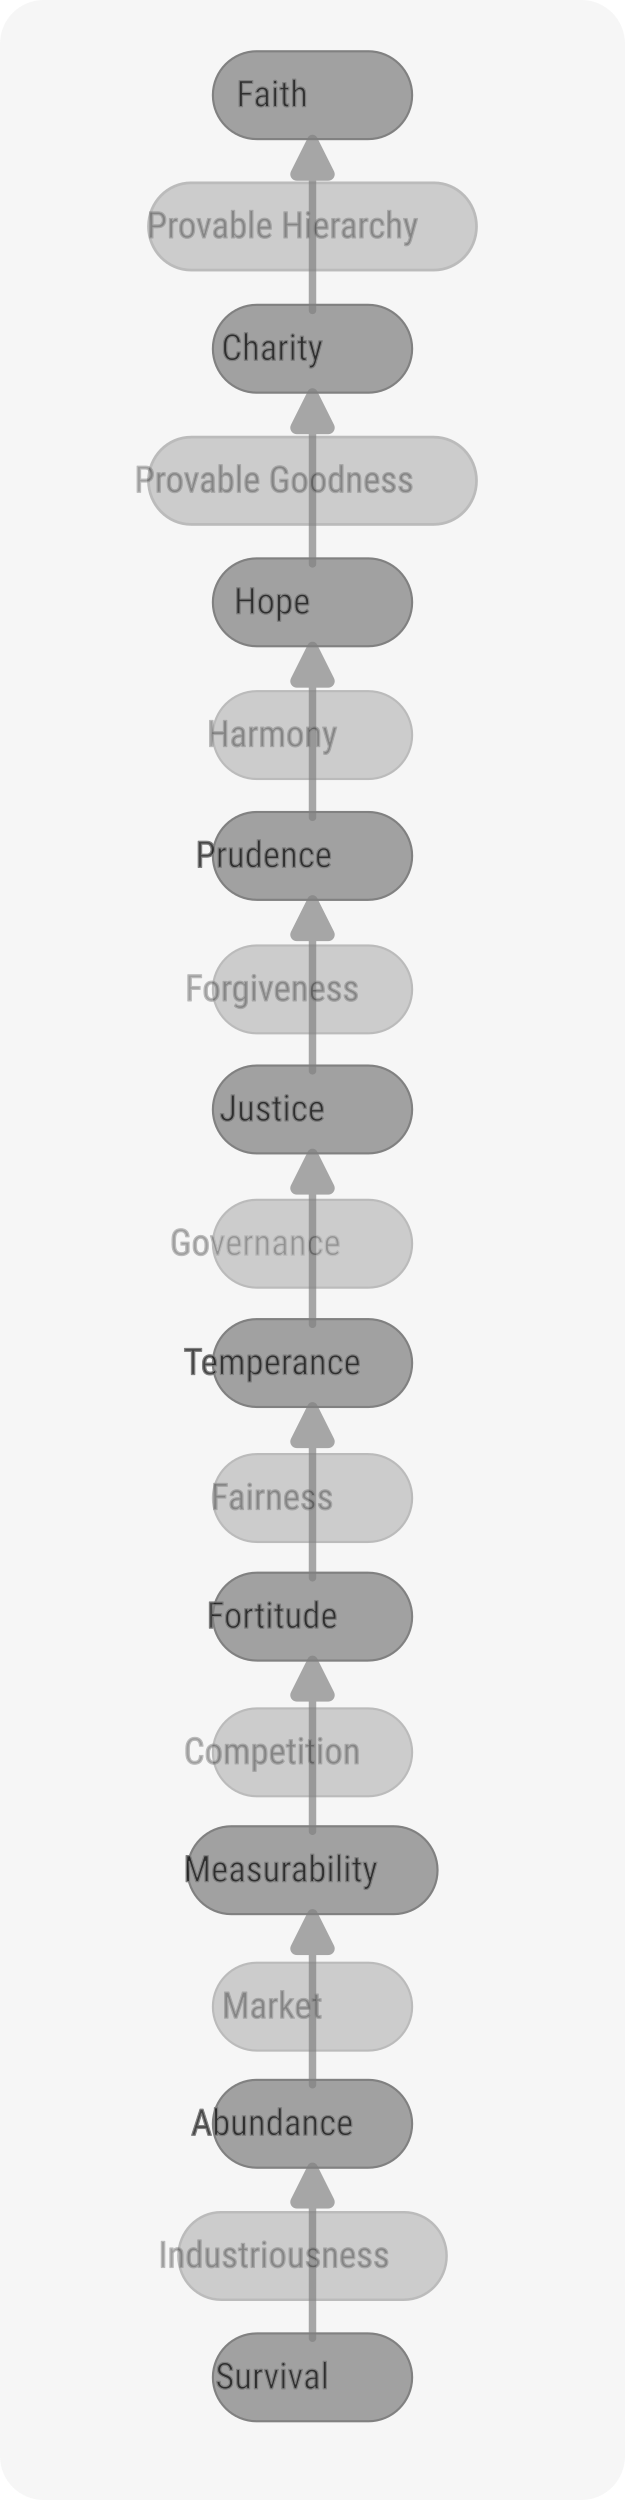
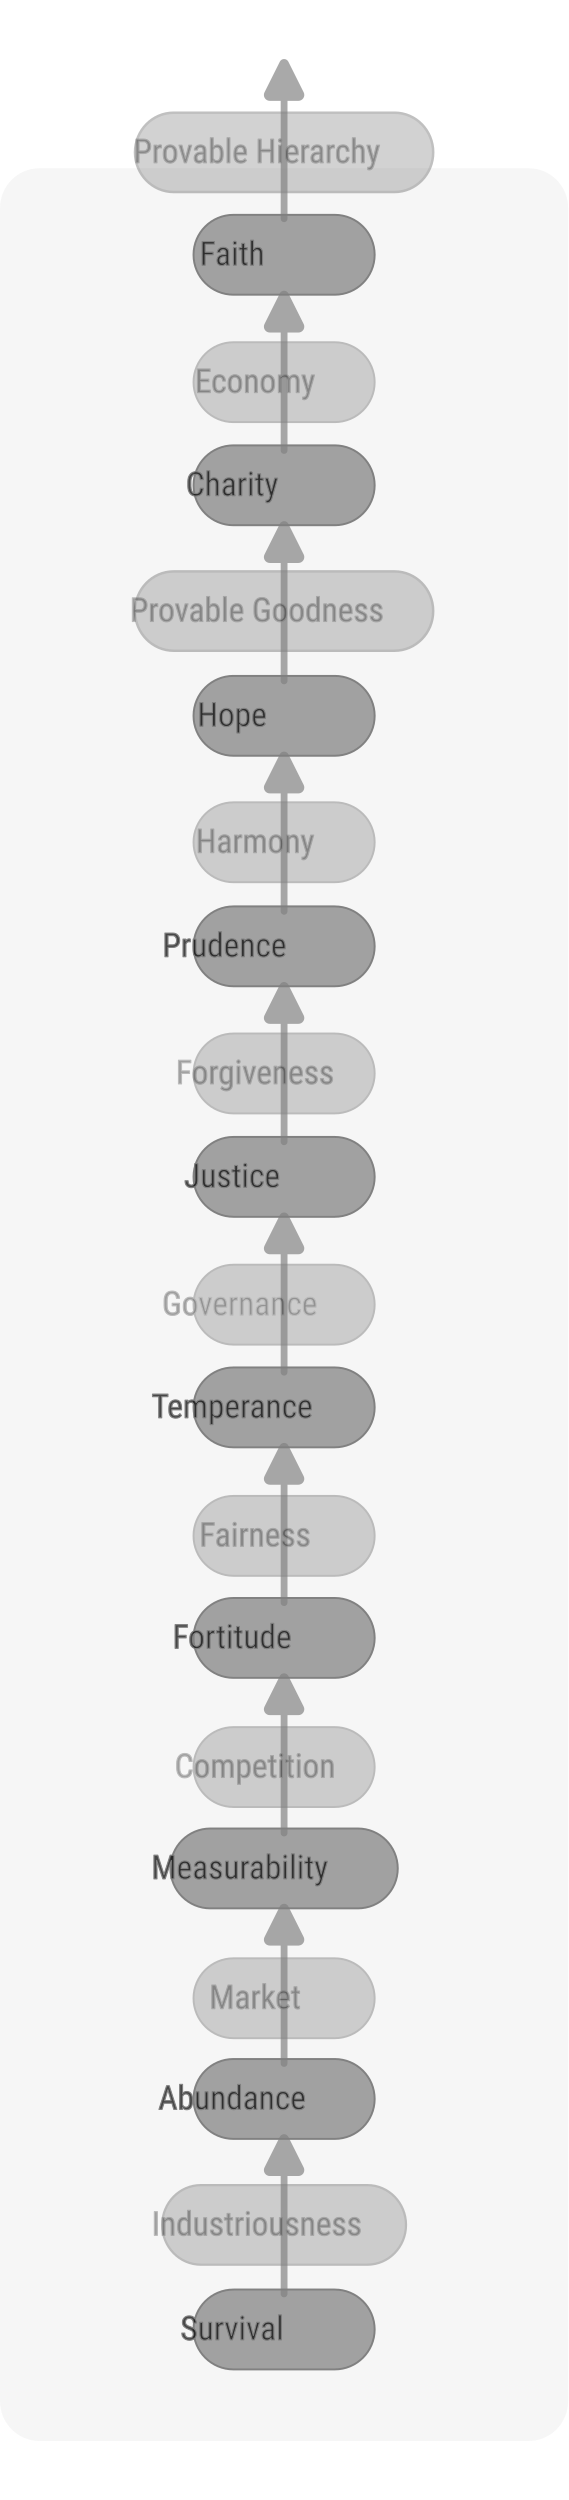
- <svg xmlns="http://www.w3.org/2000/svg" width="500" height="2000" viewBox="0 0 132.292 529.167" version="1.1" id="svg5">
+ <svg xmlns="http://www.w3.org/2000/svg" width="500" height="2200" viewBox="0 0 132.292 582.083" version="1.1" id="svg5">
  <defs id="defs2">
+     <rect x="1138.138" y="240.24" width="534.535" height="375.375" id="rect1003" />
    <marker style="overflow:visible" id="RoundedArrow-6-9" refX="0" refY="0" orient="auto-start-reverse" markerWidth="6.135" markerHeight="5.93" viewBox="0 0 6.135 5.93" preserveAspectRatio="xMidYMid">
      <path transform="scale(0.7)" d="m -0.211,-4.106 6.422,3.211 a 1,1 90 0 1 0,1.789 L -0.211,4.106 A 1.236,1.236 31.717 0 1 -2,3 v -6 a 1.236,1.236 148.283 0 1 1.789,-1.106 z" style="fill:context-stroke;fill-rule:evenodd;stroke:none" id="path1367-1-4" />
    </marker>
    <marker style="overflow:visible" id="RoundedArrow-6-9-9" refX="0" refY="0" orient="auto-start-reverse" markerWidth="6.135" markerHeight="5.93" viewBox="0 0 6.135 5.93" preserveAspectRatio="xMidYMid">
      <path transform="scale(0.7)" d="m -0.211,-4.106 6.422,3.211 a 1,1 90 0 1 0,1.789 L -0.211,4.106 A 1.236,1.236 31.717 0 1 -2,3 v -6 a 1.236,1.236 148.283 0 1 1.789,-1.106 z" style="fill:context-stroke;fill-rule:evenodd;stroke:none" id="path1367-1-4-8" />
    </marker>
    <marker style="overflow:visible" id="RoundedArrow-6-9-0" refX="0" refY="0" orient="auto-start-reverse" markerWidth="6.135" markerHeight="5.93" viewBox="0 0 6.135 5.93" preserveAspectRatio="xMidYMid">
      <path transform="scale(0.7)" d="m -0.211,-4.106 6.422,3.211 a 1,1 90 0 1 0,1.789 L -0.211,4.106 A 1.236,1.236 31.717 0 1 -2,3 v -6 a 1.236,1.236 148.283 0 1 1.789,-1.106 z" style="fill:context-stroke;fill-rule:evenodd;stroke:none" id="path1367-1-4-7" />
    </marker>
    <marker style="overflow:visible" id="RoundedArrow-6-9-8" refX="0" refY="0" orient="auto-start-reverse" markerWidth="6.135" markerHeight="5.93" viewBox="0 0 6.135 5.93" preserveAspectRatio="xMidYMid">
      <path transform="scale(0.7)" d="m -0.211,-4.106 6.422,3.211 a 1,1 90 0 1 0,1.789 L -0.211,4.106 A 1.236,1.236 31.717 0 1 -2,3 v -6 a 1.236,1.236 148.283 0 1 1.789,-1.106 z" style="fill:context-stroke;fill-rule:evenodd;stroke:none" id="path1367-1-4-5" />
    </marker>
    <marker style="overflow:visible" id="RoundedArrow-6-9-3" refX="0" refY="0" orient="auto-start-reverse" markerWidth="6.135" markerHeight="5.93" viewBox="0 0 6.135 5.93" preserveAspectRatio="xMidYMid">
      <path transform="scale(0.7)" d="m -0.211,-4.106 6.422,3.211 a 1,1 90 0 1 0,1.789 L -0.211,4.106 A 1.236,1.236 31.717 0 1 -2,3 v -6 a 1.236,1.236 148.283 0 1 1.789,-1.106 z" style="fill:context-stroke;fill-rule:evenodd;stroke:none" id="path1367-1-4-0" />
    </marker>
    <marker style="overflow:visible" id="RoundedArrow-6-9-2" refX="0" refY="0" orient="auto-start-reverse" markerWidth="6.135" markerHeight="5.93" viewBox="0 0 6.135 5.93" preserveAspectRatio="xMidYMid">
      <path transform="scale(0.7)" d="m -0.211,-4.106 6.422,3.211 a 1,1 90 0 1 0,1.789 L -0.211,4.106 A 1.236,1.236 31.717 0 1 -2,3 v -6 a 1.236,1.236 148.283 0 1 1.789,-1.106 z" style="fill:context-stroke;fill-rule:evenodd;stroke:none" id="path1367-1-4-2" />
    </marker>
    <marker style="overflow:visible" id="RoundedArrow-6-9-22" refX="0" refY="0" orient="auto-start-reverse" markerWidth="6.135" markerHeight="5.93" viewBox="0 0 6.135 5.93" preserveAspectRatio="xMidYMid">
      <path transform="scale(0.7)" d="m -0.211,-4.106 6.422,3.211 a 1,1 90 0 1 0,1.789 L -0.211,4.106 A 1.236,1.236 31.717 0 1 -2,3 v -6 a 1.236,1.236 148.283 0 1 1.789,-1.106 z" style="fill:context-stroke;fill-rule:evenodd;stroke:none" id="path1367-1-4-71" />
    </marker>
    <marker style="overflow:visible" id="RoundedArrow-6-9-1" refX="0" refY="0" orient="auto-start-reverse" markerWidth="6.135" markerHeight="5.93" viewBox="0 0 6.135 5.93" preserveAspectRatio="xMidYMid">
      <path transform="scale(0.7)" d="m -0.211,-4.106 6.422,3.211 a 1,1 90 0 1 0,1.789 L -0.211,4.106 A 1.236,1.236 31.717 0 1 -2,3 v -6 a 1.236,1.236 148.283 0 1 1.789,-1.106 z" style="fill:context-stroke;fill-rule:evenodd;stroke:none" id="path1367-1-4-1" />
    </marker>
    <marker style="overflow:visible" id="RoundedArrow-6-9-18" refX="0" refY="0" orient="auto-start-reverse" markerWidth="6.135" markerHeight="5.93" viewBox="0 0 6.135 5.93" preserveAspectRatio="xMidYMid">
      <path transform="scale(0.7)" d="m -0.211,-4.106 6.422,3.211 a 1,1 90 0 1 0,1.789 L -0.211,4.106 A 1.236,1.236 31.717 0 1 -2,3 v -6 a 1.236,1.236 148.283 0 1 1.789,-1.106 z" style="fill:context-stroke;fill-rule:evenodd;stroke:none" id="path1367-1-4-76" />
    </marker>
+     <marker style="overflow:visible" id="RoundedArrow-6-9-32" refX="0" refY="0" orient="auto-start-reverse" markerWidth="6.135" markerHeight="5.93" viewBox="0 0 6.135 5.93" preserveAspectRatio="xMidYMid">
+       <path transform="scale(0.7)" d="m -0.211,-4.106 6.422,3.211 a 1,1 90 0 1 0,1.789 L -0.211,4.106 A 1.236,1.236 31.717 0 1 -2,3 v -6 a 1.236,1.236 148.283 0 1 1.789,-1.106 z" style="fill:context-stroke;fill-rule:evenodd;stroke:none" id="path1367-1-4-6" />
+     </marker>
  </defs>
-   <g id="layer1" style="display:inline">
-     <rect style="opacity:0.68;fill:#f2f2f2;fill-opacity:0.958;stroke:#808080;stroke-width:0;stroke-linecap:round;stroke-linejoin:round;stroke-dasharray:none" id="rect244" width="132.292" height="529.167" x="-1.5014649e-06" y="-6.0058592e-06" rx="9.189" ry="9.285" />
-     <g id="g6864-4-4" transform="translate(90.84153,-136.0019)" />
-     <path style="opacity:0;fill:#000000;fill-opacity:0.718;stroke:#808080;stroke-width:1.587;stroke-linecap:round;stroke-linejoin:round;stroke-dasharray:none" id="path6826" d="M 124.02,84.935 64.954,119.037 5.888,84.935 l 3e-7,-68.203 59.066,-34.102 59.066,34.102 z" transform="translate(40.04596,56.35921)" />
-     <g id="g3607">
-       <g id="g1960" transform="translate(-35.99204,-34.43355)">
-         <rect style="opacity:0.99;fill:#808080;fill-opacity:0.718;stroke:#808080;stroke-width:0.465;stroke-linecap:round;stroke-linejoin:round;stroke-dasharray:none" id="rect236" width="42.161" height="18.588" x="81.057" y="45.285" ry="9.294" rx="9.294" />
-         <text xml:space="preserve" style="font-style:normal;font-variant:normal;font-weight:normal;font-stretch:normal;font-size:7.761px;font-family:'Roboto Condensed';-inkscape-font-specification:'Roboto Condensed, ';text-align:center;text-anchor:middle;opacity:0.99;fill:#000000;fill-opacity:0.718;stroke:#808080;stroke-width:0.265;stroke-linecap:round;stroke-linejoin:round;stroke-dasharray:none" x="101.609" y="57.011" id="text1003">
-           <tspan id="tspan1001" style="font-size:7.761px;fill:#000000;stroke-width:0.265" x="101.609" y="57.011">Faith</tspan>
-         </text>
+   <g id="g2380" transform="translate(0,39.17359)">
+     <g id="g2261">
+       <g id="layer1" style="display:inline">
+         <rect style="opacity:0.68;fill:#f2f2f2;fill-opacity:0.958;stroke:#808080;stroke-width:0;stroke-linecap:round;stroke-linejoin:round;stroke-dasharray:none" id="rect244" width="132.292" height="529.167" x="-1.5014649e-06" y="-6.0058592e-06" rx="9.189" ry="9.285" />
+         <g id="g6864-4-4" transform="translate(90.84153,-136.0019)" />
+         <path style="opacity:0;fill:#000000;fill-opacity:0.718;stroke:#808080;stroke-width:1.587;stroke-linecap:round;stroke-linejoin:round;stroke-dasharray:none" id="path6826" d="M 124.02,84.935 64.954,119.037 5.888,84.935 l 3e-7,-68.203 59.066,-34.102 59.066,34.102 z" transform="translate(40.04596,56.35921)" />
+         <g id="g3607">
+           <g id="g1960" transform="translate(-35.99204,-34.43355)">
+             <rect style="opacity:0.99;fill:#808080;fill-opacity:0.718;stroke:#808080;stroke-width:0.465;stroke-linecap:round;stroke-linejoin:round;stroke-dasharray:none" id="rect236" width="42.161" height="18.588" x="81.057" y="45.285" ry="9.294" rx="9.294" />
+             <text xml:space="preserve" style="font-style:normal;font-variant:normal;font-weight:normal;font-stretch:normal;font-size:7.761px;font-family:'Roboto Condensed';-inkscape-font-specification:'Roboto Condensed, ';text-align:center;text-anchor:middle;opacity:0.99;fill:#000000;fill-opacity:0.718;stroke:#808080;stroke-width:0.265;stroke-linecap:round;stroke-linejoin:round;stroke-dasharray:none" x="101.609" y="57.011" id="text1003">
+               <tspan id="tspan1001" style="font-size:7.761px;fill:#000000;stroke-width:0.265" x="101.609" y="57.011">Faith</tspan>
+             </text>
+           </g>
+           <g id="g1955" transform="translate(-100.4754,35.23964)">
+             <rect style="opacity:0.99;fill:#808080;fill-opacity:0.718;stroke:#808080;stroke-width:0.465;stroke-linecap:round;stroke-linejoin:round;stroke-dasharray:none" id="rect236-4" width="42.161" height="18.588" x="145.541" y="82.959" ry="9.294" rx="9.294" />
+             <text xml:space="preserve" style="font-style:normal;font-variant:normal;font-weight:normal;font-stretch:normal;font-size:7.761px;font-family:'Roboto Condensed';-inkscape-font-specification:'Roboto Condensed, ';text-align:center;text-anchor:middle;opacity:0.99;fill:#000000;fill-opacity:0.718;stroke:#808080;stroke-width:0.265;stroke-linecap:round;stroke-linejoin:round;stroke-dasharray:none" x="166.092" y="94.685" id="text1003-2">
+               <tspan id="tspan1001-1" style="font-size:7.761px;fill:#000000;stroke-width:0.265" x="166.092" y="94.685">Hope</tspan>
+             </text>
+           </g>
+           <g id="g1965" transform="translate(-7.280473,-4.784178)">
+             <rect style="opacity:0.99;fill:#808080;fill-opacity:0.718;stroke:#808080;stroke-width:0.465;stroke-linecap:round;stroke-linejoin:round;stroke-dasharray:none" id="rect236-8" width="42.161" height="18.588" x="52.346" y="69.31" ry="9.294" rx="9.294" />
+             <text xml:space="preserve" style="font-style:normal;font-variant:normal;font-weight:normal;font-stretch:normal;font-size:7.761px;font-family:'Roboto Condensed';-inkscape-font-specification:'Roboto Condensed, ';text-align:center;text-anchor:middle;opacity:0.99;fill:#000000;fill-opacity:0.718;stroke:#808080;stroke-width:0.265;stroke-linecap:round;stroke-linejoin:round;stroke-dasharray:none" x="72.897" y="81.035" id="text1003-6">
+               <tspan id="tspan1001-2" style="font-size:7.761px;fill:#000000;stroke-width:0.265" x="72.897" y="81.035">Charity</tspan>
+             </text>
+           </g>
+           <g id="g1950" transform="translate(26.60859,79.06068)">
+             <rect style="opacity:0.99;fill:#808080;fill-opacity:0.718;stroke:#808080;stroke-width:0.465;stroke-linecap:round;stroke-linejoin:round;stroke-dasharray:none" id="rect236-5" width="42.161" height="18.588" x="18.457" y="200.159" ry="9.294" rx="9.294" />
+             <text xml:space="preserve" style="font-style:normal;font-variant:normal;font-weight:normal;font-stretch:normal;font-size:7.761px;font-family:'Roboto Condensed';-inkscape-font-specification:'Roboto Condensed, ';text-align:center;text-anchor:middle;opacity:0.99;fill:#000000;fill-opacity:0.718;stroke:#808080;stroke-width:0.265;stroke-linecap:round;stroke-linejoin:round;stroke-dasharray:none" x="39.008" y="211.885" id="text1003-0">
+               <tspan id="tspan1001-21" style="font-size:7.761px;fill:#000000;stroke-width:0.265" x="39.008" y="211.885">Temperance</tspan>
+             </text>
+           </g>
+           <g id="g2743" transform="translate(-67.05702,162.3872)">
+             <rect style="opacity:0.99;fill:#808080;fill-opacity:0.718;stroke:#808080;stroke-width:0.465;stroke-linecap:round;stroke-linejoin:round;stroke-dasharray:none" id="rect236-9" width="42.161" height="18.588" x="112.122" y="170.506" ry="9.294" rx="9.294" />
+             <text xml:space="preserve" style="font-style:normal;font-variant:normal;font-weight:normal;font-stretch:normal;font-size:7.761px;font-family:'Roboto Condensed';-inkscape-font-specification:'Roboto Condensed, ';text-align:center;text-anchor:middle;opacity:0.99;fill:#000000;fill-opacity:0.718;stroke:#808080;stroke-width:0.265;stroke-linecap:round;stroke-linejoin:round;stroke-dasharray:none" x="132.674" y="182.232" id="text1003-5">
+               <tspan id="tspan1001-9" style="font-size:7.761px;fill:#000000;stroke-width:0.265" x="132.674" y="182.232">Fortitude</tspan>
+             </text>
+           </g>
+           <g id="g6864" transform="translate(-8.221834,243.3921)">
+             <rect style="opacity:0.99;fill:#808080;fill-opacity:0.718;stroke:#808080;stroke-width:0.465;stroke-linecap:round;stroke-linejoin:round;stroke-dasharray:none" id="rect236-9-6" width="42.161" height="18.588" x="53.287" y="250.522" ry="9.294" rx="9.294" />
+             <text xml:space="preserve" style="font-style:normal;font-variant:normal;font-weight:normal;font-stretch:normal;font-size:7.761px;font-family:'Roboto Condensed';-inkscape-font-specification:'Roboto Condensed, ';text-align:center;text-anchor:middle;opacity:0.99;fill:#000000;fill-opacity:0.718;stroke:#808080;stroke-width:0.265;stroke-linecap:round;stroke-linejoin:round;stroke-dasharray:none" x="73.839" y="262.248" id="text1003-5-6">
+               <tspan id="tspan1001-9-6" style="font-size:7.761px;fill:#000000;stroke-width:0.265" x="73.839" y="262.248">Survival</tspan>
+             </text>
+           </g>
+           <g id="g6762" transform="translate(-67.05702,269.7344)">
+             <rect style="opacity:0.99;fill:#808080;fill-opacity:0.718;stroke:#808080;stroke-width:0.465;stroke-linecap:round;stroke-linejoin:round;stroke-dasharray:none" id="rect236-9-8" width="42.161" height="18.588" x="112.122" y="170.506" ry="9.294" rx="9.294" />
+             <text xml:space="preserve" style="font-style:normal;font-variant:normal;font-weight:normal;font-stretch:normal;font-size:7.761px;font-family:'Roboto Condensed';-inkscape-font-specification:'Roboto Condensed, ';text-align:center;text-anchor:middle;opacity:0.99;fill:#000000;fill-opacity:0.718;stroke:#808080;stroke-width:0.265;stroke-linecap:round;stroke-linejoin:round;stroke-dasharray:none" x="132.674" y="182.232" id="text1003-5-4">
+               <tspan id="tspan1001-9-5" style="font-size:7.761px;fill:#000000;stroke-width:0.265" x="132.674" y="182.232">Abundance</tspan>
+             </text>
+           </g>
+           <rect style="opacity:0.99;fill:#808080;fill-opacity:0.718;stroke:#808080;stroke-width:0.465;stroke-linecap:round;stroke-linejoin:round;stroke-dasharray:none" id="rect236-9-0" width="52.917" height="18.588" x="39.688" y="386.567" ry="9.294" rx="9.294" />
+           <text xml:space="preserve" style="font-style:normal;font-variant:normal;font-weight:normal;font-stretch:normal;font-size:7.761px;font-family:'Roboto Condensed';-inkscape-font-specification:'Roboto Condensed, ';text-align:center;text-anchor:middle;opacity:0.99;fill:#000000;fill-opacity:0.718;stroke:#808080;stroke-width:0.265;stroke-linecap:round;stroke-linejoin:round;stroke-dasharray:none" x="65.617" y="398.292" id="text1003-5-40">
+             <tspan id="tspan1001-9-65" style="font-size:7.761px;fill:#000000;stroke-width:0.265" x="65.617" y="398.292">Measurability</tspan>
+           </text>
+           <g id="g2748" transform="translate(-12.45797,7.9719)">
+             <rect style="opacity:0.99;fill:#808080;fill-opacity:0.718;stroke:#808080;stroke-width:0.465;stroke-linecap:round;stroke-linejoin:round;stroke-dasharray:none" id="rect236-0" width="42.161" height="18.588" x="57.523" y="217.574" ry="9.294" rx="9.294" />
+             <text xml:space="preserve" style="font-style:normal;font-variant:normal;font-weight:normal;font-stretch:normal;font-size:7.761px;font-family:'Roboto Condensed';-inkscape-font-specification:'Roboto Condensed, ';text-align:center;text-anchor:middle;opacity:0.99;fill:#000000;fill-opacity:0.718;stroke:#808080;stroke-width:0.265;stroke-linecap:round;stroke-linejoin:round;stroke-dasharray:none" x="78.075" y="229.3" id="text1003-64">
+               <tspan id="tspan1001-7" style="font-size:7.761px;fill:#000000;stroke-width:0.265" x="78.075" y="229.3">Justice</tspan>
+             </text>
+           </g>
+           <g id="g2738" transform="translate(45.8685,13.60419)">
+             <g id="g6831" transform="translate(-1.844693,-17.41521)">
+               <rect style="opacity:0.99;fill:#808080;fill-opacity:0.718;stroke:#808080;stroke-width:0.465;stroke-linecap:round;stroke-linejoin:round;stroke-dasharray:none" id="rect236-7" width="42.161" height="18.588" x="1.041" y="175.684" ry="9.294" rx="9.294" />
+               <text xml:space="preserve" style="font-style:normal;font-variant:normal;font-weight:normal;font-stretch:normal;font-size:7.761px;font-family:'Roboto Condensed';-inkscape-font-specification:'Roboto Condensed, ';text-align:center;text-anchor:middle;opacity:0.99;fill:#000000;fill-opacity:0.718;stroke:#808080;stroke-width:0.265;stroke-linecap:round;stroke-linejoin:round;stroke-dasharray:none" x="21.593" y="187.409" id="text1003-4">
+                 <tspan id="tspan1001-18" style="font-size:7.761px;fill:#000000;stroke-width:0.265" x="21.593" y="187.409">Prudence</tspan>
+               </text>
+             </g>
+           </g>
+         </g>
+         <g id="g2669" transform="translate(2.7627626e-7,0.7945446)" style="opacity:0.68">
+           <path style="opacity:0.99;fill:#000000;fill-opacity:0.718;stroke:#808080;stroke-width:1.587;stroke-linecap:round;stroke-linejoin:round;stroke-dasharray:none;marker-end:url(#RoundedArrow-6-9)" d="m 66.146,64.907 -1e-5,-29.67" id="path2804-1-3" />
+           <path style="opacity:0.99;fill:#000000;fill-opacity:0.718;stroke:#808080;stroke-width:1.587;stroke-linecap:round;stroke-linejoin:round;stroke-dasharray:none;marker-end:url(#RoundedArrow-6-9-9)" d="m 66.146,494.129 -1e-5,-29.67" id="path2804-1-3-2" />
+           <path style="opacity:0.99;fill:#000000;fill-opacity:0.718;stroke:#808080;stroke-width:1.587;stroke-linecap:round;stroke-linejoin:round;stroke-dasharray:none;marker-end:url(#RoundedArrow-6-9-0)" d="m 66.146,440.476 -1e-5,-29.67" id="path2804-1-3-4" />
+           <path style="opacity:0.99;fill:#000000;fill-opacity:0.718;stroke:#808080;stroke-width:1.587;stroke-linecap:round;stroke-linejoin:round;stroke-dasharray:none;marker-end:url(#RoundedArrow-6-9-8)" d="m 66.146,386.823 -1e-5,-29.67" id="path2804-1-3-8" />
+           <path style="opacity:0.99;fill:#000000;fill-opacity:0.718;stroke:#808080;stroke-width:1.587;stroke-linecap:round;stroke-linejoin:round;stroke-dasharray:none;marker-end:url(#RoundedArrow-6-9-3)" d="m 66.146,333.17 -1e-5,-29.67" id="path2804-1-3-6" />
+           <path style="opacity:0.99;fill:#000000;fill-opacity:0.718;stroke:#808080;stroke-width:1.587;stroke-linecap:round;stroke-linejoin:round;stroke-dasharray:none;marker-end:url(#RoundedArrow-6-9-2)" d="m 66.146,279.518 -1e-5,-29.67" id="path2804-1-3-5" />
+           <path style="opacity:0.99;fill:#000000;fill-opacity:0.718;stroke:#808080;stroke-width:1.587;stroke-linecap:round;stroke-linejoin:round;stroke-dasharray:none;marker-end:url(#RoundedArrow-6-9-22)" d="m 66.146,225.865 -1e-5,-29.67" id="path2804-1-3-52" />
+           <path style="opacity:0.99;fill:#000000;fill-opacity:0.718;stroke:#808080;stroke-width:1.587;stroke-linecap:round;stroke-linejoin:round;stroke-dasharray:none;marker-end:url(#RoundedArrow-6-9-1)" d="m 66.146,172.212 -1e-5,-29.67" id="path2804-1-3-0" />
+           <path style="opacity:0.99;fill:#000000;fill-opacity:0.718;stroke:#808080;stroke-width:1.587;stroke-linecap:round;stroke-linejoin:round;stroke-dasharray:none;marker-end:url(#RoundedArrow-6-9-18)" d="m 66.146,118.559 -1e-5,-29.67" id="path2804-1-3-00" />
+         </g>
+         <path style="opacity:0.673;fill:#000000;fill-opacity:0.718;stroke:#808080;stroke-width:1.587;stroke-linecap:round;stroke-linejoin:round;stroke-dasharray:none;marker-end:url(#RoundedArrow-6-9-32)" d="m 66.146,11.756 -1e-5,-29.67" id="path2804-1-3-9" />
      </g>
-       <g id="g1955" transform="translate(-100.4754,35.23964)">
-         <rect style="opacity:0.99;fill:#808080;fill-opacity:0.718;stroke:#808080;stroke-width:0.465;stroke-linecap:round;stroke-linejoin:round;stroke-dasharray:none" id="rect236-4" width="42.161" height="18.588" x="145.541" y="82.959" ry="9.294" rx="9.294" />
-         <text xml:space="preserve" style="font-style:normal;font-variant:normal;font-weight:normal;font-stretch:normal;font-size:7.761px;font-family:'Roboto Condensed';-inkscape-font-specification:'Roboto Condensed, ';text-align:center;text-anchor:middle;opacity:0.99;fill:#000000;fill-opacity:0.718;stroke:#808080;stroke-width:0.265;stroke-linecap:round;stroke-linejoin:round;stroke-dasharray:none" x="166.092" y="94.685" id="text1003-2">
-           <tspan id="tspan1001-1" style="font-size:7.761px;fill:#000000;stroke-width:0.265" x="166.092" y="94.685">Hope</tspan>
-         </text>
-       </g>
-       <g id="g1965" transform="translate(-7.280473,-4.784178)">
-         <rect style="opacity:0.99;fill:#808080;fill-opacity:0.718;stroke:#808080;stroke-width:0.465;stroke-linecap:round;stroke-linejoin:round;stroke-dasharray:none" id="rect236-8" width="42.161" height="18.588" x="52.346" y="69.31" ry="9.294" rx="9.294" />
-         <text xml:space="preserve" style="font-style:normal;font-variant:normal;font-weight:normal;font-stretch:normal;font-size:7.761px;font-family:'Roboto Condensed';-inkscape-font-specification:'Roboto Condensed, ';text-align:center;text-anchor:middle;opacity:0.99;fill:#000000;fill-opacity:0.718;stroke:#808080;stroke-width:0.265;stroke-linecap:round;stroke-linejoin:round;stroke-dasharray:none" x="72.897" y="81.035" id="text1003-6">
-           <tspan id="tspan1001-2" style="font-size:7.761px;fill:#000000;stroke-width:0.265" x="72.897" y="81.035">Charity</tspan>
-         </text>
-       </g>
-       <g id="g1950" transform="translate(26.60859,79.06068)">
-         <rect style="opacity:0.99;fill:#808080;fill-opacity:0.718;stroke:#808080;stroke-width:0.465;stroke-linecap:round;stroke-linejoin:round;stroke-dasharray:none" id="rect236-5" width="42.161" height="18.588" x="18.457" y="200.159" ry="9.294" rx="9.294" />
-         <text xml:space="preserve" style="font-style:normal;font-variant:normal;font-weight:normal;font-stretch:normal;font-size:7.761px;font-family:'Roboto Condensed';-inkscape-font-specification:'Roboto Condensed, ';text-align:center;text-anchor:middle;opacity:0.99;fill:#000000;fill-opacity:0.718;stroke:#808080;stroke-width:0.265;stroke-linecap:round;stroke-linejoin:round;stroke-dasharray:none" x="39.008" y="211.885" id="text1003-0">
-           <tspan id="tspan1001-21" style="font-size:7.761px;fill:#000000;stroke-width:0.265" x="39.008" y="211.885">Temperance</tspan>
-         </text>
-       </g>
-       <g id="g2743" transform="translate(-67.05702,162.3872)">
-         <rect style="opacity:0.99;fill:#808080;fill-opacity:0.718;stroke:#808080;stroke-width:0.465;stroke-linecap:round;stroke-linejoin:round;stroke-dasharray:none" id="rect236-9" width="42.161" height="18.588" x="112.122" y="170.506" ry="9.294" rx="9.294" />
-         <text xml:space="preserve" style="font-style:normal;font-variant:normal;font-weight:normal;font-stretch:normal;font-size:7.761px;font-family:'Roboto Condensed';-inkscape-font-specification:'Roboto Condensed, ';text-align:center;text-anchor:middle;opacity:0.99;fill:#000000;fill-opacity:0.718;stroke:#808080;stroke-width:0.265;stroke-linecap:round;stroke-linejoin:round;stroke-dasharray:none" x="132.674" y="182.232" id="text1003-5">
-           <tspan id="tspan1001-9" style="font-size:7.761px;fill:#000000;stroke-width:0.265" x="132.674" y="182.232">Fortitude</tspan>
-         </text>
-       </g>
-       <g id="g6864" transform="translate(-8.221834,243.3921)">
-         <rect style="opacity:0.99;fill:#808080;fill-opacity:0.718;stroke:#808080;stroke-width:0.465;stroke-linecap:round;stroke-linejoin:round;stroke-dasharray:none" id="rect236-9-6" width="42.161" height="18.588" x="53.287" y="250.522" ry="9.294" rx="9.294" />
-         <text xml:space="preserve" style="font-style:normal;font-variant:normal;font-weight:normal;font-stretch:normal;font-size:7.761px;font-family:'Roboto Condensed';-inkscape-font-specification:'Roboto Condensed, ';text-align:center;text-anchor:middle;opacity:0.99;fill:#000000;fill-opacity:0.718;stroke:#808080;stroke-width:0.265;stroke-linecap:round;stroke-linejoin:round;stroke-dasharray:none" x="73.839" y="262.248" id="text1003-5-6">
-           <tspan id="tspan1001-9-6" style="font-size:7.761px;fill:#000000;stroke-width:0.265" x="73.839" y="262.248">Survival</tspan>
-         </text>
-       </g>
-       <g id="g6762" transform="translate(-67.05702,269.7344)">
-         <rect style="opacity:0.99;fill:#808080;fill-opacity:0.718;stroke:#808080;stroke-width:0.465;stroke-linecap:round;stroke-linejoin:round;stroke-dasharray:none" id="rect236-9-8" width="42.161" height="18.588" x="112.122" y="170.506" ry="9.294" rx="9.294" />
-         <text xml:space="preserve" style="font-style:normal;font-variant:normal;font-weight:normal;font-stretch:normal;font-size:7.761px;font-family:'Roboto Condensed';-inkscape-font-specification:'Roboto Condensed, ';text-align:center;text-anchor:middle;opacity:0.99;fill:#000000;fill-opacity:0.718;stroke:#808080;stroke-width:0.265;stroke-linecap:round;stroke-linejoin:round;stroke-dasharray:none" x="132.674" y="182.232" id="text1003-5-4">
-           <tspan id="tspan1001-9-5" style="font-size:7.761px;fill:#000000;stroke-width:0.265" x="132.674" y="182.232">Abundance</tspan>
-         </text>
-       </g>
-       <rect style="opacity:0.99;fill:#808080;fill-opacity:0.718;stroke:#808080;stroke-width:0.465;stroke-linecap:round;stroke-linejoin:round;stroke-dasharray:none" id="rect236-9-0" width="52.917" height="18.588" x="39.688" y="386.567" ry="9.294" rx="9.294" />
-       <text xml:space="preserve" style="font-style:normal;font-variant:normal;font-weight:normal;font-stretch:normal;font-size:7.761px;font-family:'Roboto Condensed';-inkscape-font-specification:'Roboto Condensed, ';text-align:center;text-anchor:middle;opacity:0.99;fill:#000000;fill-opacity:0.718;stroke:#808080;stroke-width:0.265;stroke-linecap:round;stroke-linejoin:round;stroke-dasharray:none" x="65.617" y="398.292" id="text1003-5-40">
-         <tspan id="tspan1001-9-65" style="font-size:7.761px;fill:#000000;stroke-width:0.265" x="65.617" y="398.292">Measurability</tspan>
+     </g>
+   </g>
+   <g id="g2484" transform="translate(0,40.517)">
+     <g id="g626" transform="translate(-107.2635,5.820834)">
+       <rect style="opacity:0.495;fill:#808080;fill-opacity:0.718;stroke:#808080;stroke-width:0.465;stroke-linecap:round;stroke-linejoin:round;stroke-dasharray:none" id="rect236-1" width="42.161" height="18.588" x="152.329" y="140.478" ry="9.294" rx="9.294" />
+       <text xml:space="preserve" style="font-style:normal;font-variant:normal;font-weight:normal;font-stretch:normal;font-size:7.761px;font-family:'Roboto Condensed';-inkscape-font-specification:'Roboto Condensed, ';text-align:center;text-anchor:middle;opacity:0.495;fill:#000000;fill-opacity:0.718;stroke:#808080;stroke-width:0.265;stroke-linecap:round;stroke-linejoin:round;stroke-dasharray:none" x="172.88" y="152.203" id="text1003-3">
+         <tspan id="tspan1001-26" style="font-size:7.761px;fill:#000000;stroke-width:0.265" x="172.88" y="152.203">Harmony</tspan>
      </text>
-       <g id="g2748" transform="translate(-12.45797,7.9719)">
-         <rect style="opacity:0.99;fill:#808080;fill-opacity:0.718;stroke:#808080;stroke-width:0.465;stroke-linecap:round;stroke-linejoin:round;stroke-dasharray:none" id="rect236-0" width="42.161" height="18.588" x="57.523" y="217.574" ry="9.294" rx="9.294" />
-         <text xml:space="preserve" style="font-style:normal;font-variant:normal;font-weight:normal;font-stretch:normal;font-size:7.761px;font-family:'Roboto Condensed';-inkscape-font-specification:'Roboto Condensed, ';text-align:center;text-anchor:middle;opacity:0.99;fill:#000000;fill-opacity:0.718;stroke:#808080;stroke-width:0.265;stroke-linecap:round;stroke-linejoin:round;stroke-dasharray:none" x="78.075" y="229.3" id="text1003-64">
-           <tspan id="tspan1001-7" style="font-size:7.761px;fill:#000000;stroke-width:0.265" x="78.075" y="229.3">Justice</tspan>
-         </text>
-       </g>
-       <g id="g2738" transform="translate(45.8685,13.60419)">
-         <g id="g6831" transform="translate(-1.844693,-17.41521)">
-           <rect style="opacity:0.99;fill:#808080;fill-opacity:0.718;stroke:#808080;stroke-width:0.465;stroke-linecap:round;stroke-linejoin:round;stroke-dasharray:none" id="rect236-7" width="42.161" height="18.588" x="1.041" y="175.684" ry="9.294" rx="9.294" />
-           <text xml:space="preserve" style="font-style:normal;font-variant:normal;font-weight:normal;font-stretch:normal;font-size:7.761px;font-family:'Roboto Condensed';-inkscape-font-specification:'Roboto Condensed, ';text-align:center;text-anchor:middle;opacity:0.99;fill:#000000;fill-opacity:0.718;stroke:#808080;stroke-width:0.265;stroke-linecap:round;stroke-linejoin:round;stroke-dasharray:none" x="21.593" y="187.409" id="text1003-4">
-             <tspan id="tspan1001-18" style="font-size:7.761px;fill:#000000;stroke-width:0.265" x="21.593" y="187.409">Prudence</tspan>
+     </g>
+     <g id="g1438" transform="translate(-142.0248,-108.0581)">
+       <rect style="opacity:0.495;fill:#808080;fill-opacity:0.718;stroke:#808080;stroke-width:0.465;stroke-linecap:round;stroke-linejoin:round;stroke-dasharray:none" id="rect236-1-3" width="42.161" height="18.588" x="187.09" y="147.231" ry="9.294" rx="9.294" />
+       <text xml:space="preserve" style="font-style:normal;font-variant:normal;font-weight:normal;font-stretch:normal;font-size:7.761px;font-family:'Roboto Condensed';-inkscape-font-specification:'Roboto Condensed, ';text-align:center;text-anchor:middle;opacity:0.495;fill:#000000;fill-opacity:0.718;stroke:#808080;stroke-width:0.265;stroke-linecap:round;stroke-linejoin:round;stroke-dasharray:none" x="207.642" y="158.957" id="text1003-3-6">
+         <tspan id="tspan1001-26-5" style="font-size:7.761px;fill:#000000;stroke-width:0.265" x="207.642" y="158.957">Economy</tspan>
+       </text>
+     </g>
+     <g id="g1497" transform="translate(4.220581e-6,-52.97387)">
+       <rect style="opacity:0.495;fill:#808080;fill-opacity:0.718;stroke:#808080;stroke-width:0.594;stroke-linecap:round;stroke-linejoin:round;stroke-dasharray:none" id="rect236-1-0-5" width="69.419" height="18.459" x="31.437" y="38.702" ry="9.229" rx="8.996" />
+       <text xml:space="preserve" style="font-style:normal;font-variant:normal;font-weight:normal;font-stretch:normal;font-size:7.761px;font-family:'Roboto Condensed';-inkscape-font-specification:'Roboto Condensed, ';text-align:center;text-anchor:middle;opacity:0.495;fill:#000000;fill-opacity:0.718;stroke:#808080;stroke-width:0.265;stroke-linecap:round;stroke-linejoin:round;stroke-dasharray:none" x="66.034" y="50.363" id="text1003-3-3-9">
+         <tspan id="tspan1001-26-98-4" style="font-size:7.761px;fill:#000000;stroke-width:0.265" x="66.034" y="50.363">Provable Hierarchy</tspan>
+       </text>
+     </g>
+     <g id="g3205" transform="translate(0.19864,-162.8212)">
+       <rect style="opacity:0.495;fill:#808080;fill-opacity:0.718;stroke:#808080;stroke-width:0.594;stroke-linecap:round;stroke-linejoin:round;stroke-dasharray:none" id="rect236-1-0-5-6" width="69.419" height="18.459" x="31.238" y="255.354" ry="9.229" rx="8.996" />
+       <text xml:space="preserve" style="font-style:normal;font-variant:normal;font-weight:normal;font-stretch:normal;font-size:7.761px;font-family:'Roboto Condensed';-inkscape-font-specification:'Roboto Condensed, ';text-align:center;text-anchor:middle;opacity:0.495;fill:#000000;fill-opacity:0.718;stroke:#808080;stroke-width:0.265;stroke-linecap:round;stroke-linejoin:round;stroke-dasharray:none" x="65.835" y="267.015" id="text1003-3-3-9-8">
+         <tspan id="tspan1001-26-98-4-5" style="font-size:7.761px;fill:#000000;stroke-width:0.265" x="65.835" y="267.015">Provable Goodness</tspan>
+       </text>
+     </g>
+     <g id="g3042" transform="translate(-72.10491,73.88788)">
+       <rect style="opacity:0.495;fill:#808080;fill-opacity:0.718;stroke:#808080;stroke-width:0.538;stroke-linecap:round;stroke-linejoin:round;stroke-dasharray:none" id="rect236-1-0-5-5" width="56.762" height="18.515" x="109.87" y="394.371" ry="9.257" rx="8.996" />
+       <text xml:space="preserve" style="font-style:normal;font-variant:normal;font-weight:normal;font-stretch:normal;font-size:7.761px;font-family:'Roboto Condensed';-inkscape-font-specification:'Roboto Condensed, ';text-align:center;text-anchor:middle;opacity:0.495;fill:#000000;fill-opacity:0.718;stroke:#808080;stroke-width:0.265;stroke-linecap:round;stroke-linejoin:round;stroke-dasharray:none" x="138.124" y="406.06" id="text1003-3-3-9-6">
+         <tspan id="tspan1001-26-98-4-79" style="font-size:7.761px;fill:#000000;stroke-width:0.265" x="138.124" y="406.06">Industriousness</tspan>
+       </text>
+     </g>
+     <g id="g3168" transform="translate(-169.0393,-234.7275)">
+       <rect style="opacity:0.495;fill:#808080;fill-opacity:0.718;stroke:#808080;stroke-width:0.465;stroke-linecap:round;stroke-linejoin:round;stroke-dasharray:none" id="rect236-1-0-5-7-4" width="42.161" height="18.588" x="214.105" y="434.856" ry="9.294" rx="9.294" />
+       <text xml:space="preserve" style="font-style:normal;font-variant:normal;font-weight:normal;font-stretch:normal;font-size:7.761px;font-family:'Roboto Condensed';-inkscape-font-specification:'Roboto Condensed, ';text-align:center;text-anchor:middle;opacity:0.495;fill:#000000;fill-opacity:0.718;stroke:#808080;stroke-width:0.265;stroke-linecap:round;stroke-linejoin:round;stroke-dasharray:none" x="234.656" y="446.582" id="text1003-3-3-9-5-9">
+         <tspan style="font-size:7.761px;fill:#000000;stroke-width:0.265" x="234.656" y="446.582" id="tspan3161">Forgiveness</tspan>
+       </text>
+     </g>
+     <g id="g3127" transform="translate(-254.0556,-121.5049)">
+       <rect style="opacity:0.495;fill:#808080;fill-opacity:0.718;stroke:#808080;stroke-width:0.465;stroke-linecap:round;stroke-linejoin:round;stroke-dasharray:none" id="rect236-1-0-5-7-5" width="42.161" height="18.588" x="299.121" y="429.294" ry="9.294" rx="9.294" />
+       <text xml:space="preserve" style="font-style:normal;font-variant:normal;font-weight:normal;font-stretch:normal;font-size:7.761px;font-family:'Roboto Condensed';-inkscape-font-specification:'Roboto Condensed, ';text-align:center;text-anchor:middle;opacity:0.495;fill:#000000;fill-opacity:0.718;stroke:#808080;stroke-width:0.265;stroke-linecap:round;stroke-linejoin:round;stroke-dasharray:none" x="319.672" y="441.02" id="text1003-3-3-9-5-3">
+         <tspan id="tspan1001-26-98-4-7-9" style="font-size:7.761px;fill:#000000;stroke-width:0.265" x="319.672" y="441.02">Fairness</tspan>
+       </text>
+     </g>
+     <g id="g3090" transform="translate(-163.4775,-10.66598)">
+       <rect style="opacity:0.495;fill:#808080;fill-opacity:0.718;stroke:#808080;stroke-width:0.465;stroke-linecap:round;stroke-linejoin:round;stroke-dasharray:none" id="rect236-1-0-5-7-1" width="42.161" height="18.588" x="208.543" y="426.116" ry="9.294" rx="9.294" />
+       <text xml:space="preserve" style="font-style:normal;font-variant:normal;font-weight:normal;font-stretch:normal;font-size:7.761px;font-family:'Roboto Condensed';-inkscape-font-specification:'Roboto Condensed, ';text-align:center;text-anchor:middle;opacity:0.495;fill:#000000;fill-opacity:0.718;stroke:#808080;stroke-width:0.265;stroke-linecap:round;stroke-linejoin:round;stroke-dasharray:none" x="229.094" y="437.842" id="text1003-3-3-9-5-6">
+         <tspan id="tspan1001-26-98-4-7-1" style="font-size:7.761px;fill:#000000;stroke-width:0.265" x="229.094" y="437.842">Market</tspan>
+       </text>
+     </g>
+     <g id="g2973" transform="translate(-75.28309,-17.61823)">
+       <rect style="opacity:0.495;fill:#808080;fill-opacity:0.718;stroke:#808080;stroke-width:0.465;stroke-linecap:round;stroke-linejoin:round;stroke-dasharray:none" id="rect236-1-0-5-0" width="42.161" height="18.588" x="120.348" y="379.238" ry="9.294" rx="9.294" />
+       <text xml:space="preserve" style="font-style:normal;font-variant:normal;font-weight:normal;font-stretch:normal;font-size:7.761px;font-family:'Roboto Condensed';-inkscape-font-specification:'Roboto Condensed, ';text-align:center;text-anchor:middle;opacity:0.495;fill:#000000;fill-opacity:0.718;stroke:#808080;stroke-width:0.265;stroke-linecap:round;stroke-linejoin:round;stroke-dasharray:none" x="140.9" y="390.964" id="text1003-3-3-9-9">
+         <tspan id="tspan1001-26-98-4-3" style="font-size:7.761px;fill:#000000;stroke-width:0.265" x="140.9" y="390.964">Competition</tspan>
+       </text>
+     </g>
+     <g id="g1960-5-6" transform="translate(167.2663,71.70537)">
+       <g id="g11757-0" style="opacity:0.5" transform="translate(-70.56418,36.24247)">
+         <g id="g18421" transform="translate(-132.6941,100.7258)">
+           <rect style="opacity:0.99;fill:#808080;fill-opacity:0.718;stroke:#808080;stroke-width:0.465;stroke-linecap:round;stroke-linejoin:round;stroke-dasharray:none" id="rect236-1-4" width="42.161" height="18.588" x="81.057" y="45.285" ry="9.294" rx="9.294" />
+           <text xml:space="preserve" style="font-style:normal;font-variant:normal;font-weight:normal;font-stretch:normal;font-size:7.761px;font-family:'Roboto Condensed';-inkscape-font-specification:'Roboto Condensed, ';text-align:center;text-anchor:middle;opacity:0.99;fill:#000000;fill-opacity:0.718;stroke:#808080;stroke-width:0.265;stroke-linecap:round;stroke-linejoin:round;stroke-dasharray:none" x="101.609" y="57.011" id="text1003-3-9">
+             <tspan id="tspan1001-26-9" style="font-size:7.761px;fill:#000000;stroke-width:0.265" x="101.609" y="57.011">Governance</tspan>
          </text>
        </g>
      </g>
    </g>
-     <g id="g2669" transform="translate(2.7627626e-7,0.7945446)" style="opacity:0.68">
-       <path style="opacity:0.99;fill:#000000;fill-opacity:0.718;stroke:#808080;stroke-width:1.587;stroke-linecap:round;stroke-linejoin:round;stroke-dasharray:none;marker-end:url(#RoundedArrow-6-9)" d="m 66.146,64.907 -1e-5,-29.67" id="path2804-1-3" />
-       <path style="opacity:0.99;fill:#000000;fill-opacity:0.718;stroke:#808080;stroke-width:1.587;stroke-linecap:round;stroke-linejoin:round;stroke-dasharray:none;marker-end:url(#RoundedArrow-6-9-9)" d="m 66.146,494.129 -1e-5,-29.67" id="path2804-1-3-2" />
-       <path style="opacity:0.99;fill:#000000;fill-opacity:0.718;stroke:#808080;stroke-width:1.587;stroke-linecap:round;stroke-linejoin:round;stroke-dasharray:none;marker-end:url(#RoundedArrow-6-9-0)" d="m 66.146,440.476 -1e-5,-29.67" id="path2804-1-3-4" />
-       <path style="opacity:0.99;fill:#000000;fill-opacity:0.718;stroke:#808080;stroke-width:1.587;stroke-linecap:round;stroke-linejoin:round;stroke-dasharray:none;marker-end:url(#RoundedArrow-6-9-8)" d="m 66.146,386.823 -1e-5,-29.67" id="path2804-1-3-8" />
-       <path style="opacity:0.99;fill:#000000;fill-opacity:0.718;stroke:#808080;stroke-width:1.587;stroke-linecap:round;stroke-linejoin:round;stroke-dasharray:none;marker-end:url(#RoundedArrow-6-9-3)" d="m 66.146,333.17 -1e-5,-29.67" id="path2804-1-3-6" />
-       <path style="opacity:0.99;fill:#000000;fill-opacity:0.718;stroke:#808080;stroke-width:1.587;stroke-linecap:round;stroke-linejoin:round;stroke-dasharray:none;marker-end:url(#RoundedArrow-6-9-2)" d="m 66.146,279.518 -1e-5,-29.67" id="path2804-1-3-5" />
-       <path style="opacity:0.99;fill:#000000;fill-opacity:0.718;stroke:#808080;stroke-width:1.587;stroke-linecap:round;stroke-linejoin:round;stroke-dasharray:none;marker-end:url(#RoundedArrow-6-9-22)" d="m 66.146,225.865 -1e-5,-29.67" id="path2804-1-3-52" />
-       <path style="opacity:0.99;fill:#000000;fill-opacity:0.718;stroke:#808080;stroke-width:1.587;stroke-linecap:round;stroke-linejoin:round;stroke-dasharray:none;marker-end:url(#RoundedArrow-6-9-1)" d="m 66.146,172.212 -1e-5,-29.67" id="path2804-1-3-0" />
-       <path style="opacity:0.99;fill:#000000;fill-opacity:0.718;stroke:#808080;stroke-width:1.587;stroke-linecap:round;stroke-linejoin:round;stroke-dasharray:none;marker-end:url(#RoundedArrow-6-9-18)" d="m 66.146,118.559 -1e-5,-29.67" id="path2804-1-3-00" />
-     </g>
  </g>
-   <g id="layer2" style="display:inline">
-     <g id="g3251" transform="translate(-107.2635,5.820834)" style="display:inline">
-       <g id="g626">
-         <rect style="opacity:0.495;fill:#808080;fill-opacity:0.718;stroke:#808080;stroke-width:0.465;stroke-linecap:round;stroke-linejoin:round;stroke-dasharray:none" id="rect236-1" width="42.161" height="18.588" x="152.329" y="140.478" ry="9.294" rx="9.294" />
-         <text xml:space="preserve" style="font-style:normal;font-variant:normal;font-weight:normal;font-stretch:normal;font-size:7.761px;font-family:'Roboto Condensed';-inkscape-font-specification:'Roboto Condensed, ';text-align:center;text-anchor:middle;opacity:0.495;fill:#000000;fill-opacity:0.718;stroke:#808080;stroke-width:0.265;stroke-linecap:round;stroke-linejoin:round;stroke-dasharray:none" x="172.88" y="152.203" id="text1003-3">
-           <tspan id="tspan1001-26" style="font-size:7.761px;fill:#000000;stroke-width:0.265" x="172.88" y="152.203">Harmony</tspan>
-         </text>
-       </g>
-       <rect style="opacity:0.495;fill:#808080;fill-opacity:0.718;stroke:#808080;stroke-width:0.594;stroke-linecap:round;stroke-linejoin:round;stroke-dasharray:none" id="rect236-1-0-5" width="69.419" height="18.459" x="138.7" y="32.882" ry="9.229" rx="8.996" />
-       <text xml:space="preserve" style="font-style:normal;font-variant:normal;font-weight:normal;font-stretch:normal;font-size:7.761px;font-family:'Roboto Condensed';-inkscape-font-specification:'Roboto Condensed, ';text-align:center;text-anchor:middle;opacity:0.495;fill:#000000;fill-opacity:0.718;stroke:#808080;stroke-width:0.265;stroke-linecap:round;stroke-linejoin:round;stroke-dasharray:none" x="173.298" y="44.542" id="text1003-3-3-9">
-         <tspan id="tspan1001-26-98-4" style="font-size:7.761px;fill:#000000;stroke-width:0.265" x="173.298" y="44.542">Provable Hierarchy</tspan>
-       </text>
-       <g id="g3205" transform="translate(107.4621,-168.6421)">
-         <rect style="opacity:0.495;fill:#808080;fill-opacity:0.718;stroke:#808080;stroke-width:0.594;stroke-linecap:round;stroke-linejoin:round;stroke-dasharray:none" id="rect236-1-0-5-6" width="69.419" height="18.459" x="31.238" y="255.354" ry="9.229" rx="8.996" />
-         <text xml:space="preserve" style="font-style:normal;font-variant:normal;font-weight:normal;font-stretch:normal;font-size:7.761px;font-family:'Roboto Condensed';-inkscape-font-specification:'Roboto Condensed, ';text-align:center;text-anchor:middle;opacity:0.495;fill:#000000;fill-opacity:0.718;stroke:#808080;stroke-width:0.265;stroke-linecap:round;stroke-linejoin:round;stroke-dasharray:none" x="65.835" y="267.015" id="text1003-3-3-9-8">
-           <tspan id="tspan1001-26-98-4-5" style="font-size:7.761px;fill:#000000;stroke-width:0.265" x="65.835" y="267.015">Provable Goodness</tspan>
-         </text>
-       </g>
-       <g id="g3042" transform="translate(35.1586,68.06704)">
-         <rect style="opacity:0.495;fill:#808080;fill-opacity:0.718;stroke:#808080;stroke-width:0.538;stroke-linecap:round;stroke-linejoin:round;stroke-dasharray:none" id="rect236-1-0-5-5" width="56.762" height="18.515" x="109.87" y="394.371" ry="9.257" rx="8.996" />
-         <text xml:space="preserve" style="font-style:normal;font-variant:normal;font-weight:normal;font-stretch:normal;font-size:7.761px;font-family:'Roboto Condensed';-inkscape-font-specification:'Roboto Condensed, ';text-align:center;text-anchor:middle;opacity:0.495;fill:#000000;fill-opacity:0.718;stroke:#808080;stroke-width:0.265;stroke-linecap:round;stroke-linejoin:round;stroke-dasharray:none" x="138.124" y="406.06" id="text1003-3-3-9-6">
-           <tspan id="tspan1001-26-98-4-79" style="font-size:7.761px;fill:#000000;stroke-width:0.265" x="138.124" y="406.06">Industriousness</tspan>
-         </text>
-       </g>
-       <g id="g3168" transform="translate(-61.77584,-240.5484)">
-         <rect style="opacity:0.495;fill:#808080;fill-opacity:0.718;stroke:#808080;stroke-width:0.465;stroke-linecap:round;stroke-linejoin:round;stroke-dasharray:none" id="rect236-1-0-5-7-4" width="42.161" height="18.588" x="214.105" y="434.856" ry="9.294" rx="9.294" />
-         <text xml:space="preserve" style="font-style:normal;font-variant:normal;font-weight:normal;font-stretch:normal;font-size:7.761px;font-family:'Roboto Condensed';-inkscape-font-specification:'Roboto Condensed, ';text-align:center;text-anchor:middle;opacity:0.495;fill:#000000;fill-opacity:0.718;stroke:#808080;stroke-width:0.265;stroke-linecap:round;stroke-linejoin:round;stroke-dasharray:none" x="234.656" y="446.582" id="text1003-3-3-9-5-9">
-           <tspan style="font-size:7.761px;fill:#000000;stroke-width:0.265" x="234.656" y="446.582" id="tspan3161">Forgiveness</tspan>
-         </text>
-       </g>
-       <g id="g3127" transform="translate(-146.7921,-127.3258)">
-         <rect style="opacity:0.495;fill:#808080;fill-opacity:0.718;stroke:#808080;stroke-width:0.465;stroke-linecap:round;stroke-linejoin:round;stroke-dasharray:none" id="rect236-1-0-5-7-5" width="42.161" height="18.588" x="299.121" y="429.294" ry="9.294" rx="9.294" />
-         <text xml:space="preserve" style="font-style:normal;font-variant:normal;font-weight:normal;font-stretch:normal;font-size:7.761px;font-family:'Roboto Condensed';-inkscape-font-specification:'Roboto Condensed, ';text-align:center;text-anchor:middle;opacity:0.495;fill:#000000;fill-opacity:0.718;stroke:#808080;stroke-width:0.265;stroke-linecap:round;stroke-linejoin:round;stroke-dasharray:none" x="319.672" y="441.02" id="text1003-3-3-9-5-3">
-           <tspan id="tspan1001-26-98-4-7-9" style="font-size:7.761px;fill:#000000;stroke-width:0.265" x="319.672" y="441.02">Fairness</tspan>
-         </text>
-       </g>
-       <g id="g3090" transform="translate(-56.21402,-16.48682)">
-         <rect style="opacity:0.495;fill:#808080;fill-opacity:0.718;stroke:#808080;stroke-width:0.465;stroke-linecap:round;stroke-linejoin:round;stroke-dasharray:none" id="rect236-1-0-5-7-1" width="42.161" height="18.588" x="208.543" y="426.116" ry="9.294" rx="9.294" />
-         <text xml:space="preserve" style="font-style:normal;font-variant:normal;font-weight:normal;font-stretch:normal;font-size:7.761px;font-family:'Roboto Condensed';-inkscape-font-specification:'Roboto Condensed, ';text-align:center;text-anchor:middle;opacity:0.495;fill:#000000;fill-opacity:0.718;stroke:#808080;stroke-width:0.265;stroke-linecap:round;stroke-linejoin:round;stroke-dasharray:none" x="229.094" y="437.842" id="text1003-3-3-9-5-6">
-           <tspan id="tspan1001-26-98-4-7-1" style="font-size:7.761px;fill:#000000;stroke-width:0.265" x="229.094" y="437.842">Market</tspan>
-         </text>
-       </g>
-       <g id="g2973" transform="translate(31.98042,-23.43906)">
-         <rect style="opacity:0.495;fill:#808080;fill-opacity:0.718;stroke:#808080;stroke-width:0.465;stroke-linecap:round;stroke-linejoin:round;stroke-dasharray:none" id="rect236-1-0-5-0" width="42.161" height="18.588" x="120.348" y="379.238" ry="9.294" rx="9.294" />
-         <text xml:space="preserve" style="font-style:normal;font-variant:normal;font-weight:normal;font-stretch:normal;font-size:7.761px;font-family:'Roboto Condensed';-inkscape-font-specification:'Roboto Condensed, ';text-align:center;text-anchor:middle;opacity:0.495;fill:#000000;fill-opacity:0.718;stroke:#808080;stroke-width:0.265;stroke-linecap:round;stroke-linejoin:round;stroke-dasharray:none" x="140.9" y="390.964" id="text1003-3-3-9-9">
-           <tspan id="tspan1001-26-98-4-3" style="font-size:7.761px;fill:#000000;stroke-width:0.265" x="140.9" y="390.964">Competition</tspan>
-         </text>
-       </g>
-       <g id="g1960-5-6" transform="translate(274.5298,65.88453)">
-         <g id="g11757-0" style="opacity:0.5" transform="translate(-70.56418,36.24247)">
-           <g id="g18421" transform="translate(-132.6941,100.7258)">
-             <rect style="opacity:0.99;fill:#808080;fill-opacity:0.718;stroke:#808080;stroke-width:0.465;stroke-linecap:round;stroke-linejoin:round;stroke-dasharray:none" id="rect236-1-4" width="42.161" height="18.588" x="81.057" y="45.285" ry="9.294" rx="9.294" />
-             <text xml:space="preserve" style="font-style:normal;font-variant:normal;font-weight:normal;font-stretch:normal;font-size:7.761px;font-family:'Roboto Condensed';-inkscape-font-specification:'Roboto Condensed, ';text-align:center;text-anchor:middle;opacity:0.99;fill:#000000;fill-opacity:0.718;stroke:#808080;stroke-width:0.265;stroke-linecap:round;stroke-linejoin:round;stroke-dasharray:none" x="101.609" y="57.011" id="text1003-3-9">
-               <tspan id="tspan1001-26-9" style="font-size:7.761px;fill:#000000;stroke-width:0.265" x="101.609" y="57.011">Governance</tspan>
-             </text>
-           </g>
-         </g>
-       </g>
-     </g>
-   </g>
+   <text xml:space="preserve" transform="scale(0.2645833)" id="text1001" style="font-size:37.333px;font-family:'Roboto Condensed';-inkscape-font-specification:'Roboto Condensed, ';text-align:center;white-space:pre;shape-inside:url(#rect1003);opacity:0.97;fill:#003bff;stroke:#808080;stroke-linecap:round;stroke-linejoin:round;stroke-dasharray:0.22, 0.441" />
</svg>
